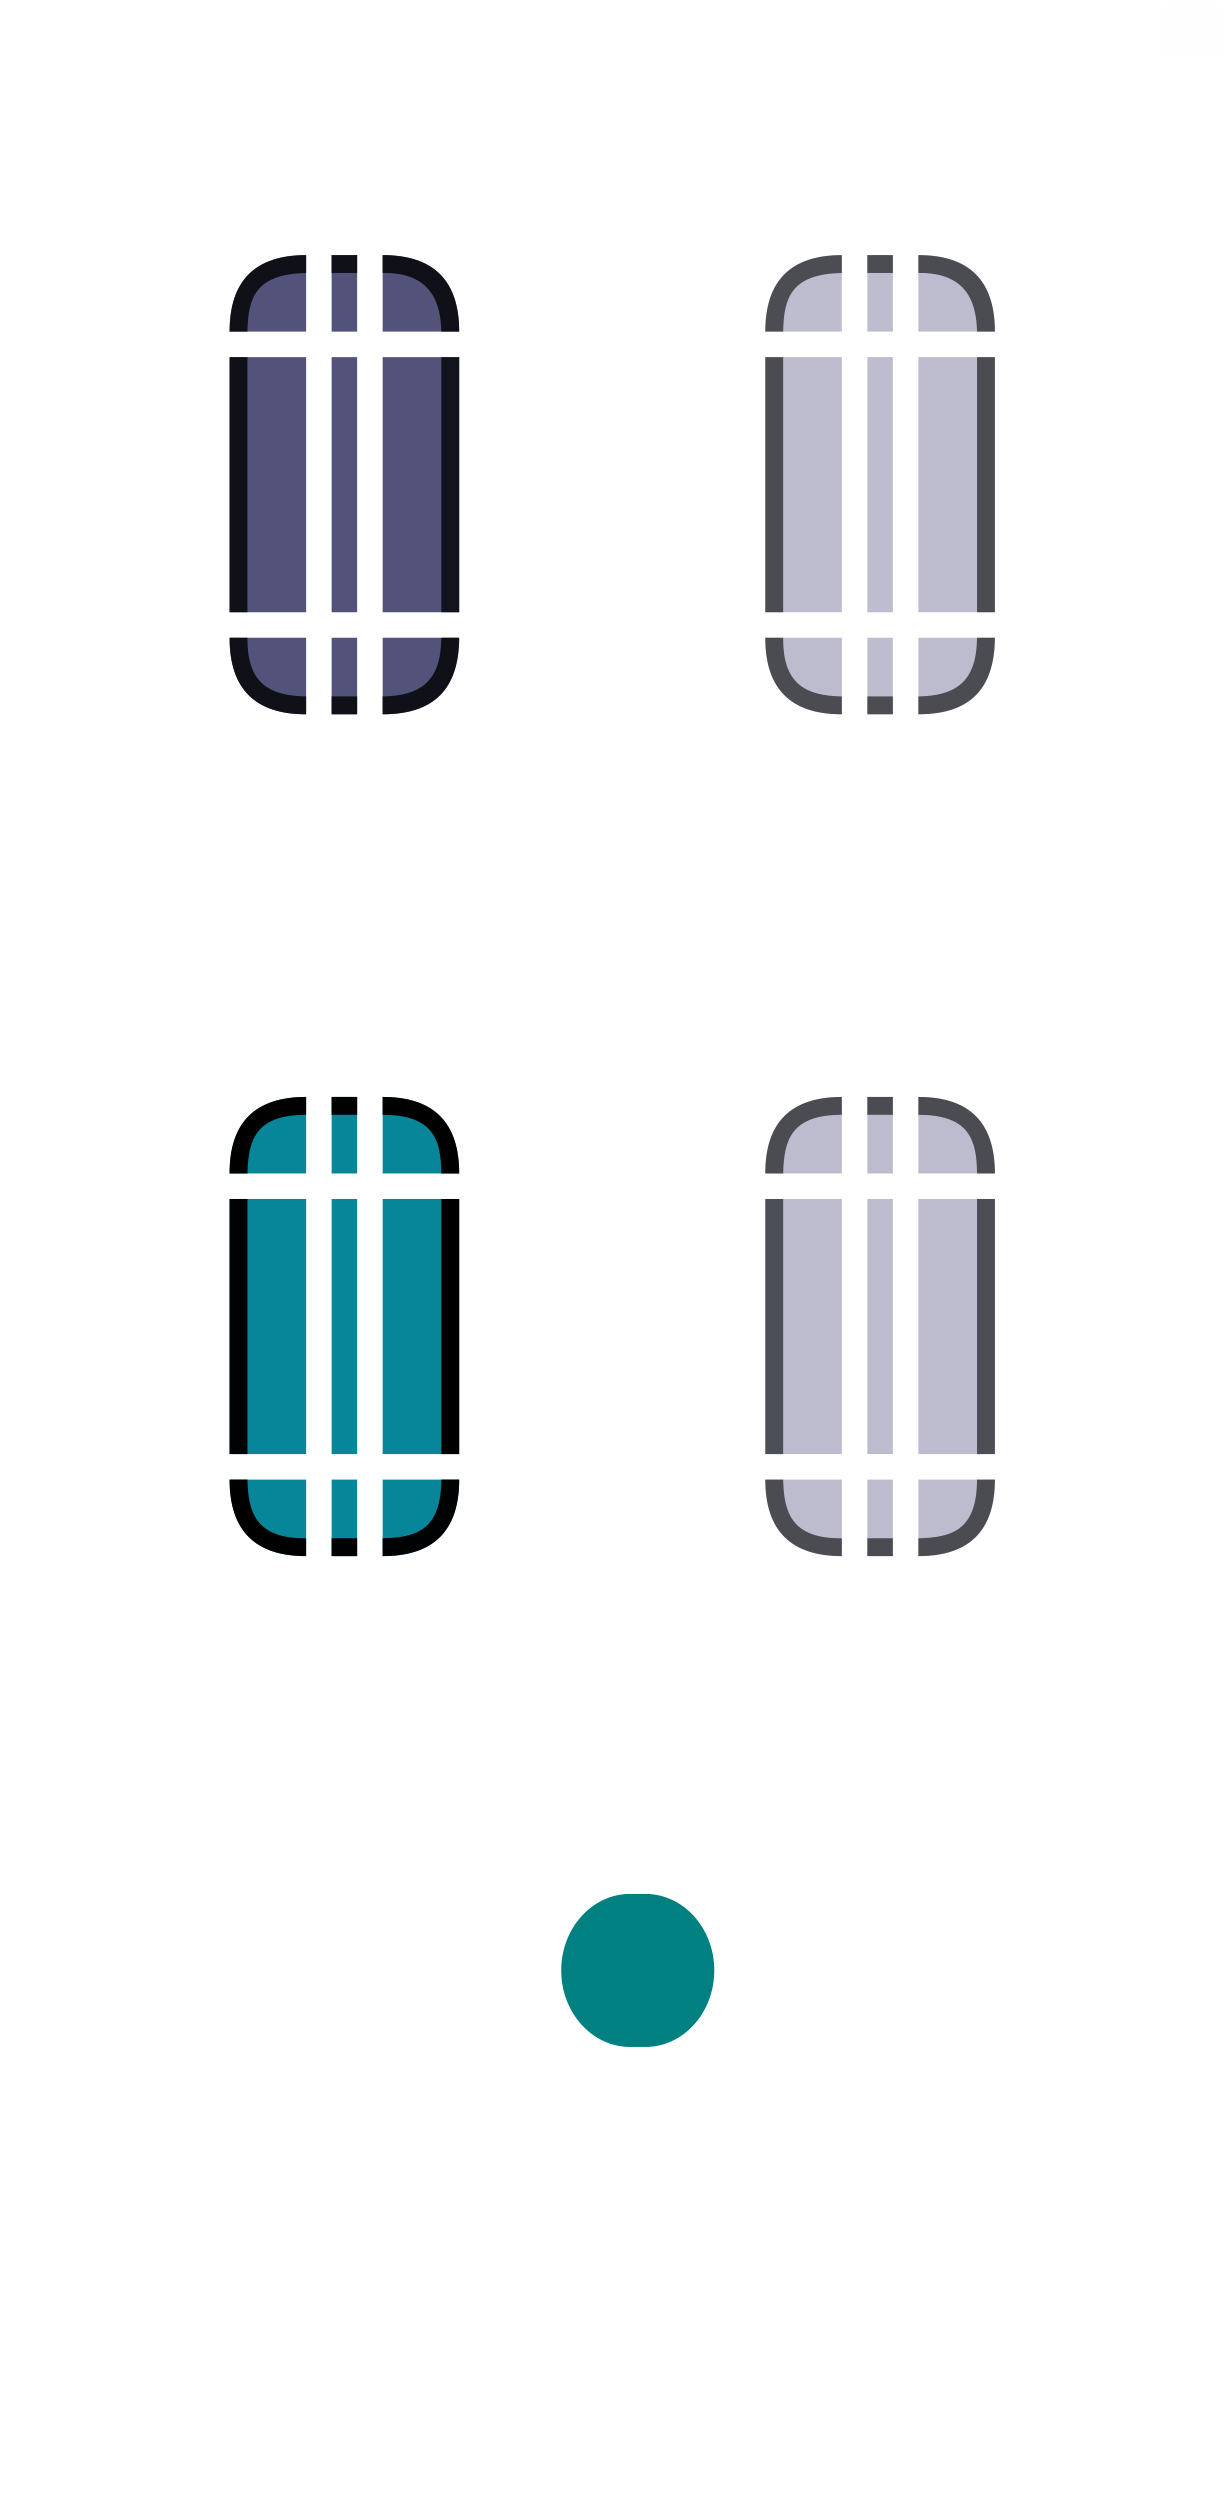
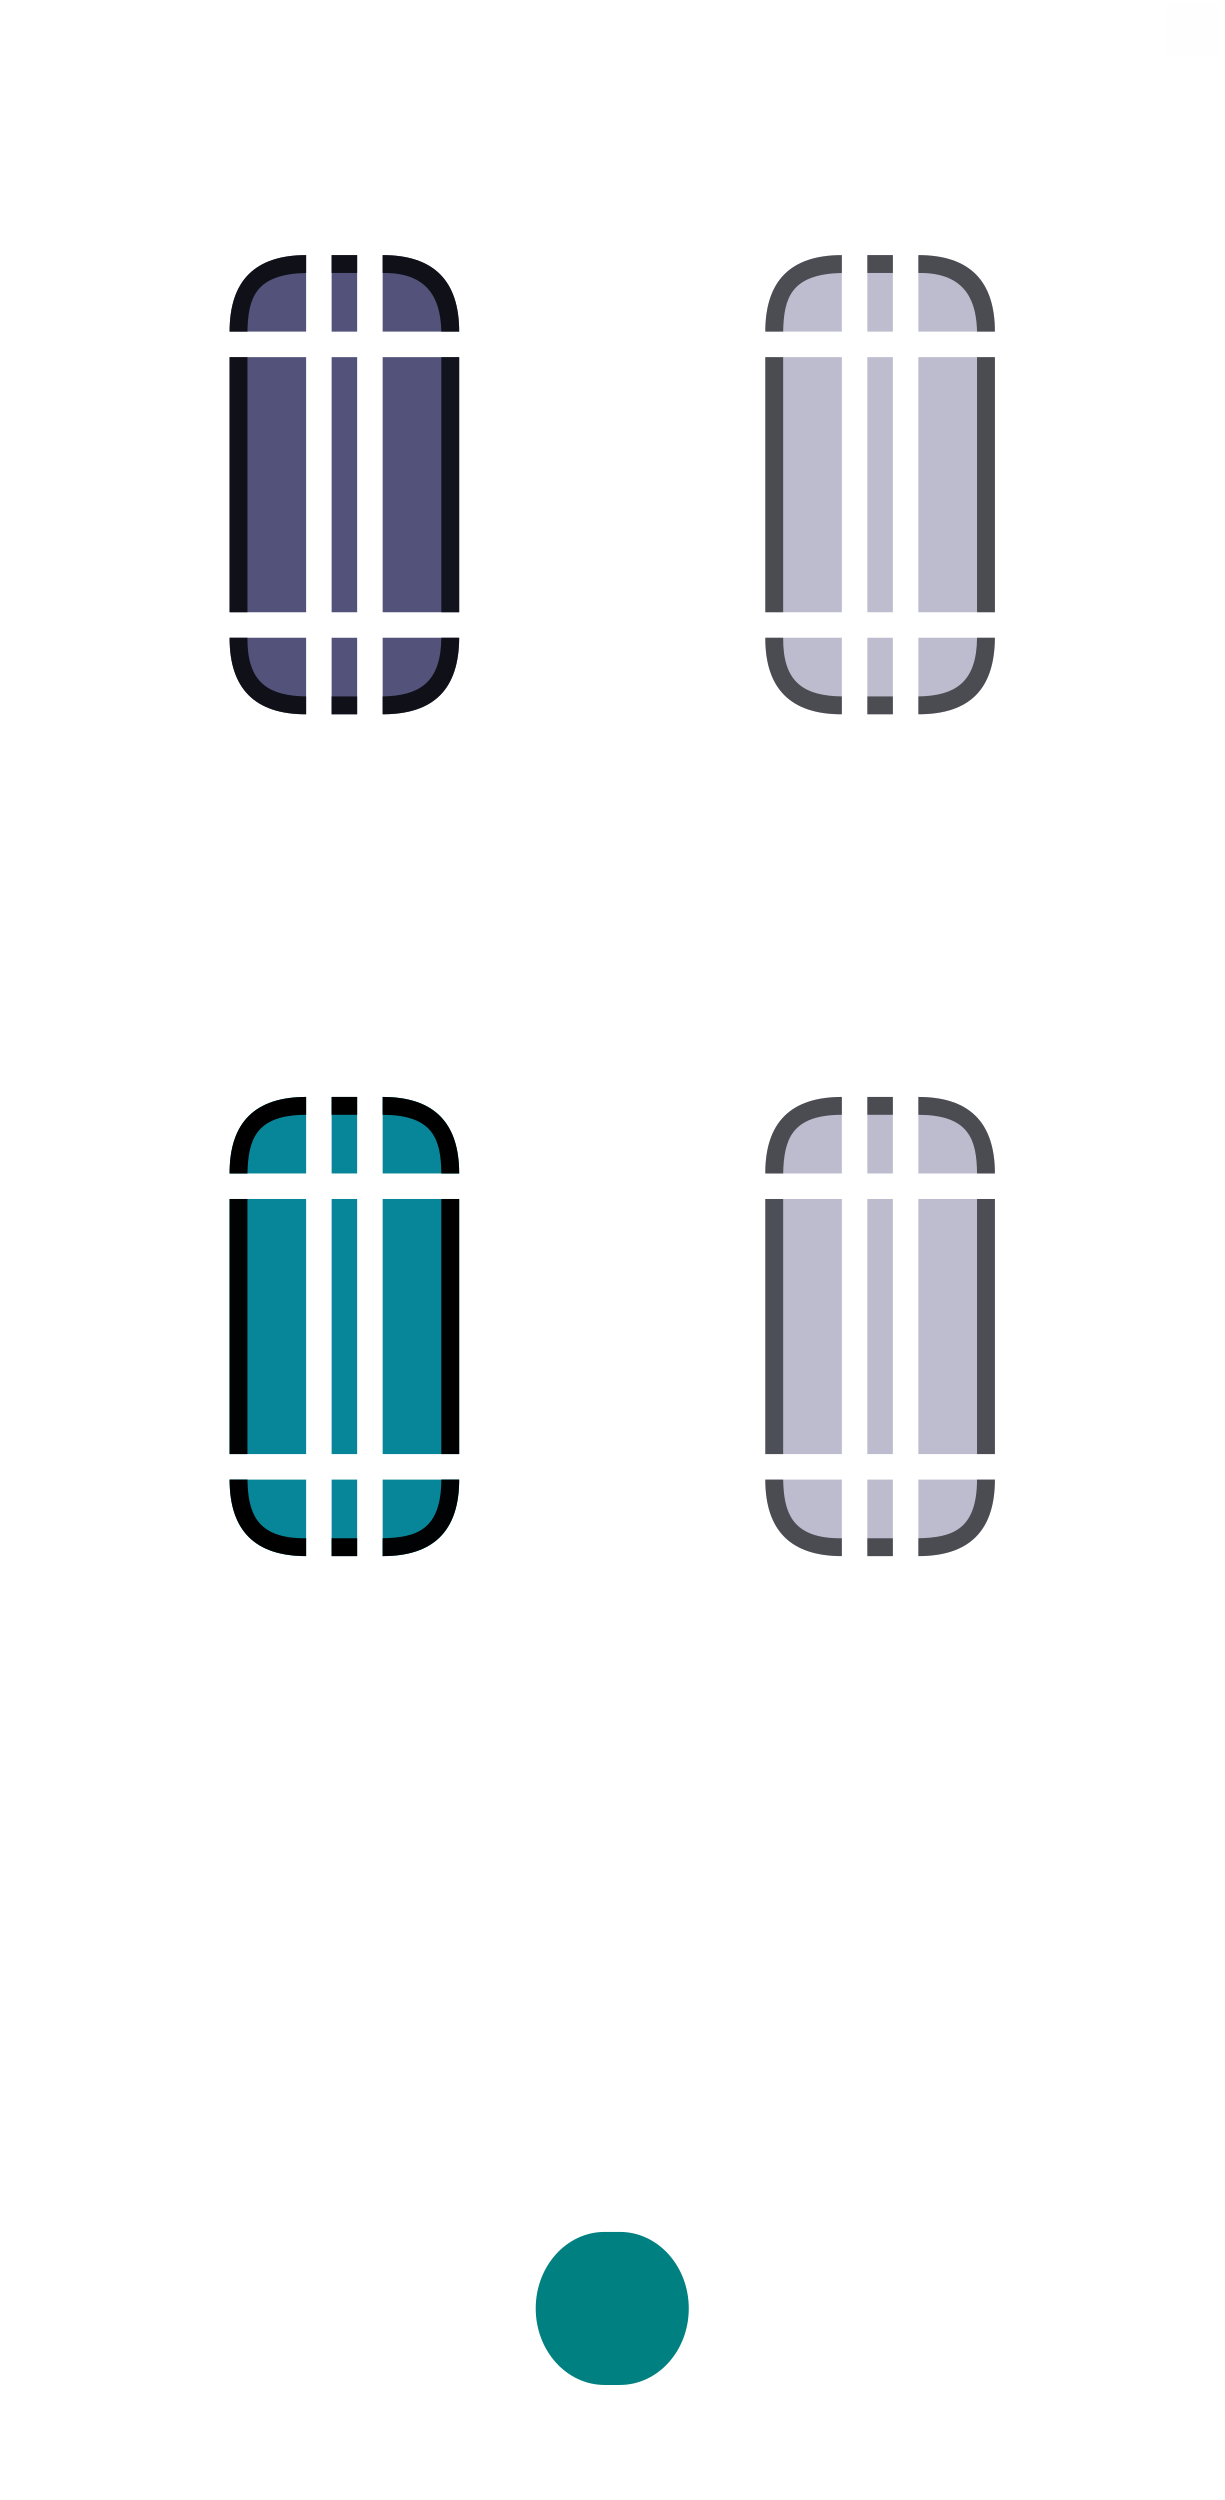
<svg xmlns="http://www.w3.org/2000/svg" width="48" height="98" id="svg3642" version="1.0">
  <style id="current-color-scheme" type="text/css">.ColorScheme-Highlight { stop-colr:#5988cc;    color:#5988cc; }
</style>
  <defs id="defs3644">
    <style type="text/css" id="style4" />
  </defs>
  <g id="layer1">
    <rect style="stroke:none;fill-rule:evenodd;fill-opacity:1;fill:#52527a;opacity:1" id="slider-center" width="1" height="10" x="13" y="14" class="ColorScheme-Text  ColorScheme-Highlight" />
-     <rect ry="3" rx="2.701" y="74.241" x="22" height="6" width="6" id="hint-scrollbar-size" style="opacity:1;fill:#008080;fill-opacity:1;fill-rule:nonzero;stroke:none;stroke-width:0.429" />
+     <rect ry="3" rx="2.701" y="87.491" x="21" height="6" width="6" id="hint-scrollbar-size" style="opacity:1;fill:#008080;fill-opacity:1;fill-rule:nonzero;stroke:none;stroke-width:0.429" />
    <rect style="opacity:0.01;fill:#476c85;fill-opacity:1;fill-rule:nonzero;stroke:none" id="hint-tile-center" width="2.033" height="2.077" x="45.71" y="0.166" rx="0" ry="2.077" />
    <rect class="ColorScheme-ButtonHover  ColorScheme-Highlight" y="47" x="13" height="10" width="1" id="mouseover-slider-center" style="stroke:none;fill-rule:evenodd;fill-opacity:1;fill:#088699;opacity:1" />
    <g id="g1946" transform="translate(-7.000007,-5.999998)">
      <g id="g1695">
        <g id="g3185" />
      </g>
      <g id="g4008">
        <g id="g3180" />
      </g>
      <g id="g1698">
        <rect style="opacity:1;fill:#192432;fill-opacity:0.01;fill-rule:evenodd;stroke:none" id="rect4352" width="1" height="10" x="41" y="53" class="ColorScheme-Text" />
        <g id="background-horizontal-center">
          <rect class="ColorScheme-ViewBackground" y="53" x="41" height="10" width="1" id="rect4354" style="opacity:1;fill:#5c5c88;fill-opacity:0.4;fill-rule:evenodd;stroke:none" />
        </g>
      </g>
    </g>
    <g id="background-horizontal-topleft" transform="translate(-7.000007,-5.999998)">
      <path class="ColorScheme-Text" id="path4322" d="m 40,49 v 3 h -3 c 6e-6,-2 1,-3 3,-3 z" style="opacity:1;fill:#192432;fill-opacity:0.01;fill-rule:evenodd;stroke:none;stroke-width:0.75" />
      <path style="fill:#5c5c88;fill-opacity:0.4;fill-rule:evenodd;stroke:none;stroke-width:0.75" d="m 40,49 v 3 h -3 c -10e-7,-2 1,-3 3,-3 z" id="path4324" class="ColorScheme-ViewBackground" />
      <path class="ColorScheme-Background  ColorScheme-Highlight" style="stroke-width:0.429;fill-opacity:0.6;fill:#000000;opacity:1" d="m 37,52 h 0.7 v 0 C 37.733,50.699 38,49.702 40,49.7 v 0 -0.7 0 c -2,-2e-6 -3.008,1 -3,3 z" id="path999-2" />
    </g>
    <g id="g1639" transform="translate(-7.000007,-5.999998)">
      <g id="g2984">
        <g id="g3676">
          <g id="g2587">
            <g id="g2583" />
          </g>
        </g>
        <g id="g3270">
          <g id="g1645">
            <g id="g2418" />
          </g>
        </g>
        <g id="g1654">
          <g id="g3019">
            <g id="background-vertical-bottom">
              <path style="fill:#5c5c88;fill-opacity:0.4;fill-rule:evenodd;stroke:none;stroke-width:0.274" d="m 42,31 h -1 v 3 h 1 z" id="path3915-5" class="ColorScheme-Text" />
            </g>
            <path class="ColorScheme-ViewBackground" id="path4282" d="m 42,31 h -1 v 3 h 1 z" style="opacity:0;fill:#13446c;fill-opacity:1;fill-rule:evenodd;stroke:none;stroke-width:0.274" />
          </g>
        </g>
        <g id="g3472">
          <g id="g1648">
            <g id="background-vertical-center">
              <rect class="ColorScheme-Text" y="20" x="41" height="10" width="1" id="rect4272" style="opacity:1;fill:#5c5c88;fill-opacity:0.4;fill-rule:evenodd;stroke:none" />
            </g>
          </g>
          <rect style="opacity:0;fill:#13446c;fill-opacity:1;fill-rule:evenodd;stroke:none" id="rect4266" width="1" height="10" x="41" y="20" class="ColorScheme-ViewBackground" />
        </g>
      </g>
    </g>
    <g id="background-vertical-topleft" transform="translate(-7.000007,-5.999998)">
      <path style="opacity:1;fill:#5c5c88;fill-opacity:0.4;fill-rule:evenodd;stroke:none;stroke-width:0.75" d="m 40,16 v 3 h -3 c 0,-2 1,-3 3,-3 z" id="path3895-9" class="ColorScheme-Text" />
      <path class="ColorScheme-ViewBackground" id="path4274" d="M 40,16 V 16.948 19 h -3 c 0,-1.662 1.338,-3 3,-3 z" style="opacity:0;fill:#13436c;fill-opacity:1;fill-rule:evenodd;stroke:none;stroke-width:0.75" />
      <path class="ColorScheme-Background  ColorScheme-Highlight" style="stroke-width:0.429;fill-opacity:0.6;fill:#000000" d="M 37,19 H 37.7 v 0 c 0.026,-1.317 0.3,-2.255 2.3,-2.3 v 0 V 16 L 40,16 C 38,16 37,17 37,19 Z" id="path999-2-5" />
    </g>
    <g id="background-vertical-topright" transform="translate(-7.000007,-5.999998)">
      <path id="rect3840-1" d="m 43,16 v 3 h 3 c 7e-6,-2 -1,-3 -3,-3 z" style="opacity:0.01;fill:#192432;fill-opacity:1;fill-rule:evenodd;stroke:none;stroke-width:0.75" class="ColorScheme-Text" />
      <path class="ColorScheme-ViewBackground" style="opacity:1;fill:#5c5c88;fill-opacity:0.4;fill-rule:evenodd;stroke:none;stroke-width:0.75" d="m 43,16 v 3 h 3 c 0,-2 -1,-3 -3,-3 z" id="path4278" />
      <path class="ColorScheme-Background  ColorScheme-Highlight" style="stroke-width:0.429;fill-opacity:0.6;fill:#000000" d="m 43,16 v 0.7 0 c 2,-0.028 2.274,1.3 2.3,2.3 v 0 H 46 v 0 c 0,-2 -1,-3 -3,-3 z" id="path999-2-5-7" />
    </g>
    <g id="background-vertical-bottomleft" transform="translate(-7.000007,-5.999998)">
      <path id="path3901-7" d="m 40,34 v -3 h -3 c 7e-6,2 1,3 3,3 z" style="opacity:1;fill:#192432;fill-opacity:0.01;fill-rule:evenodd;stroke:none;stroke-width:0.75" class="ColorScheme-Text" />
      <path class="ColorScheme-ViewBackground" style="fill:#5c5c88;fill-opacity:0.4;fill-rule:evenodd;stroke:none;stroke-width:0.75" d="m 40,34 v -3 h -3 c 0,2 1,3 3,3 z" id="path4280" />
      <path class="ColorScheme-Background  ColorScheme-Highlight" style="stroke-width:0.429;fill-opacity:0.6;fill:#000000" d="m 40,34 v -0.7 0 C 38.568,33.276 37.681,32.801 37.7,31 v 0 H 37 v 0.008 C 36.993,33 38,34.007 39.998,34 Z" id="path999-2-5-7-0" />
    </g>
    <g id="background-vertical-bottomright" transform="translate(-7.000007,-5.999998)">
      <path style="opacity:0.01;fill:#192432;fill-opacity:1;fill-rule:evenodd;stroke:none;stroke-width:0.75" d="m 43,34 v -3 h 3 c 7e-6,2 -1,3 -3,3 z" id="path3871-2" class="ColorScheme-Text" />
      <path class="ColorScheme-ViewBackground" id="path4284" d="m 43,34 v -3 h 3 c 0,2 -1,3 -3,3 z" style="fill:#5c5c88;fill-opacity:0.4;fill-rule:evenodd;stroke:none;stroke-width:0.75" />
      <path class="ColorScheme-Background  ColorScheme-Highlight" style="stroke-width:0.429;fill-opacity:0.6;fill:#000000" d="m 46,31 h -0.7 v 0 c -0.013,1.767 -0.875,2.275 -2.3,2.3 v 0 0.7 0 c 2.022,0 2.983,-0.983 3,-3 z" id="path999-2-5-7-0-9" />
    </g>
    <g id="background-horizontal-topright" transform="translate(-7.000007,-5.999998)">
      <path class="ColorScheme-Text" style="opacity:1;fill:#192432;fill-opacity:0.01;fill-rule:evenodd;stroke:none;stroke-width:0.75" d="m 43,49 v 3 h 3 c 6e-6,-2 -1,-3 -3,-3 z" id="path4298" />
      <path id="path4300" d="m 43,49 v 3 h 3 c -10e-7,-2 -1,-3 -3,-3 z" style="fill:#5c5c88;fill-opacity:0.4;fill-rule:evenodd;stroke:none;stroke-width:0.75" class="ColorScheme-ViewBackground" />
      <path class="ColorScheme-Background  ColorScheme-Highlight" style="stroke-width:0.429;fill-opacity:0.6;fill:#000000" d="M 43,49 V 49.7 v 0 c 2,0.005 2.286,0.981 2.3,2.3 v 0 H 46 V 52 c 0,-2 -1,-3 -3,-3 z" id="path999-2-5-7-3" />
    </g>
    <g id="background-horizontal-bottomright" transform="translate(-7.000007,-5.999998)">
      <path class="ColorScheme-Text" id="path4306" d="m 43,67 v -3 h 3 c 6e-6,2 -1,3 -3,3 z" style="opacity:1;fill:#192432;fill-opacity:0.01;fill-rule:evenodd;stroke:none;stroke-width:0.75" />
      <path style="fill:#5c5c88;fill-opacity:0.4;fill-rule:evenodd;stroke:none;stroke-width:0.75" d="m 43,67 v -3 h 3 C 46,66 45,67 43,67 Z" id="path4308" class="ColorScheme-ViewBackground" />
      <path class="ColorScheme-Background  ColorScheme-Highlight" style="stroke-width:0.429;fill-opacity:0.6;fill:#000000" d="m 46,64 h -0.7 v 0 c -0.007,2 -1.002,2.271 -2.3,2.3 v 0 0.7 h 0.006 C 45,67 46,66 46,64 Z" id="path999-2-5-7-6" />
    </g>
    <g id="background-horizontal-bottomleft" transform="translate(-7.000007,-5.999998)">
      <path class="ColorScheme-Text" style="opacity:1;fill:#192432;fill-opacity:0.01;fill-rule:evenodd;stroke:none;stroke-width:0.75" d="m 40,67 v -3 L 37,64 c -10e-7,2 1,3 3,3 z" id="path4330" />
      <path id="path4332" d="M 40,67 40,64 l -3,10e-7 C 37,66 38,67 40,67 Z" style="fill:#5c5c88;fill-opacity:0.4;fill-rule:evenodd;stroke:none;stroke-width:0.75" class="ColorScheme-ViewBackground" />
      <path class="ColorScheme-Background  ColorScheme-Highlight" style="stroke-width:0.429;fill-opacity:0.6;fill:#000000" d="m 40,67 v -0.7 0 C 38,66.324 37.727,65.247 37.7,64 H 37 v 0 0 c 0,2 1,3 3,3 z" id="path999-2-5-7-6-7" />
    </g>
    <g id="background-vertical-left">
      <path style="opacity:0.01;fill:#192432;fill-opacity:1;fill-rule:evenodd;stroke:none;stroke-width:0.866" d="m 33,14 v 10 h -3 v -10 z" id="path3891-2" class="ColorScheme-Text" />
      <path class="ColorScheme-ViewBackground" id="path4262" d="m 33,14 v 10 h -3 v -10 z" style="opacity:1;fill:#5c5c88;fill-opacity:0.4;fill-rule:evenodd;stroke:none;stroke-width:0.866" />
      <rect class="ColorScheme-Text  ColorScheme-Highlight" y="14" x="30" height="10" width="0.7" id="rect4272-3" style="stroke-width:0.837;stroke:none;fill-rule:evenodd;fill-opacity:0.6;fill:#000000;opacity:1" />
    </g>
    <g id="background-vertical-right">
      <path id="rect3838-1" d="m 36,14 v 10 h 3 v -10 z" style="opacity:0.01;fill:#192432;fill-opacity:1;fill-rule:evenodd;stroke:none;stroke-width:0.866" class="ColorScheme-Text" />
      <path class="ColorScheme-ViewBackground" style="opacity:1;fill:#5c5c88;fill-opacity:0.4;fill-rule:evenodd;stroke:none;stroke-width:0.866" d="m 36,14 v 10 h 3 v -10 z" id="path4264" />
      <rect class="ColorScheme-Text  ColorScheme-Highlight" y="14" x="38.3" height="10" width="0.7" id="rect4272-3-6" style="stroke-width:0.837;stroke:none;fill-rule:evenodd;fill-opacity:0.6;fill:#000000" />
    </g>
    <g id="background-horizontal-left">
      <path class="ColorScheme-Text" id="path4312" d="m 33,47 v 10 h -3 V 47 Z" style="opacity:1;fill:#192432;fill-opacity:0.01;fill-rule:evenodd;stroke:none;stroke-width:0.866" />
      <path style="fill:#5c5c88;fill-opacity:0.4;fill-rule:evenodd;stroke:none;stroke-width:0.866" d="m 33,47 v 10 h -3 V 47 Z" id="path4316" class="ColorScheme-ViewBackground" />
      <rect class="ColorScheme-Text  ColorScheme-Highlight" y="47" x="30" height="10" width="0.7" id="rect4272-3-6-3" style="fill:#03060b;fill-opacity:0.6;fill-rule:evenodd;stroke:none;stroke-width:0.837" />
    </g>
    <g id="background-horizontal-right">
      <path class="ColorScheme-Text" style="opacity:1;fill:#5c5c88;fill-opacity:0.4;fill-rule:evenodd;stroke:none;stroke-width:0.866" d="m 36,47 v 10 h 3 V 47 Z" id="path4288" />
      <rect class="ColorScheme-Text  ColorScheme-Highlight" y="47" x="38.3" height="10" width="0.7" id="rect4272-3-6-6" style="fill:#010304;fill-opacity:0.6;fill-rule:evenodd;stroke:none;stroke-width:0.837" />
    </g>
    <g id="mouseover-slider-topleft">
      <path class="ColorScheme-ButtonHover  ColorScheme-Highlight" id="path3989" d="m 12,43 v 3 h -3 C 9,44 10,43 12,43 Z" style="stroke-width:0.75;stroke:none;fill-rule:evenodd;fill-opacity:1;fill:#088699;opacity:1" />
      <path class="ColorScheme-Background  ColorScheme-Highlight" style="stroke-width:0.429;fill-opacity:1;fill:#000000" d="m 9,46 h 0.7 v 0 c 0.033,-1.301 0.3,-2.298 2.3,-2.3 v 0 -0.7 0 c -2,-2e-6 -3.008,1 -3,3 z" id="path999-2-3" />
    </g>
    <g id="mouseover-slider-topright">
      <path class="ColorScheme-ButtonHover  ColorScheme-Highlight" style="stroke-width:0.75;stroke:none;fill-rule:evenodd;fill-opacity:1;fill:#088699;opacity:1" d="m 15,43 v 3 h 3 C 18,44 17,43 15,43 Z" id="path3971" />
      <path class="ColorScheme-Background  ColorScheme-Highlight" style="stroke-width:0.429;fill-opacity:1;fill:#000000" d="M 15,43 V 43.7 v 0 c 2,0.005 2.286,0.981 2.3,2.3 v 0 h 0.7 V 46 c 0,-2 -1,-3 -3,-3 z" id="path999-2-5-7-3-6" />
    </g>
    <g id="mouseover-slider-left">
      <path class="ColorScheme-ButtonHover  ColorScheme-Highlight" id="path3981" d="m 12,47 v 10 h -3 V 47 Z" style="stroke-width:0.866;stroke:none;fill-rule:evenodd;fill-opacity:1;fill:#088699;opacity:1" />
      <rect class="ColorScheme-Text  ColorScheme-Highlight" y="47" x="9" height="10" width="0.7" id="rect4272-3-6-3-7" style="stroke-width:0.837;stroke:none;fill-rule:evenodd;fill-opacity:1;fill:#010203" />
    </g>
    <g id="mouseover-slider-right">
      <path class="ColorScheme-ButtonHover  ColorScheme-Highlight" style="stroke-width:0.866;stroke:none;fill-rule:evenodd;fill-opacity:1;fill:#088699;opacity:1" d="m 15,47 v 10 h 3 V 47 Z" id="path3963" />
      <rect class="ColorScheme-Text  ColorScheme-Highlight" y="47" x="17.3" height="10" width="0.7" id="rect4272-3-6-6-5" style="stroke-width:0.837;stroke:none;fill-rule:evenodd;fill-opacity:1;fill:#000000" />
    </g>
    <g id="mouseover-slider-bottomleft">
      <path class="ColorScheme-ButtonHover  ColorScheme-Highlight" style="stroke-width:0.75;stroke:none;fill-rule:evenodd;fill-opacity:1;fill:#088699;opacity:1" d="m 12,61 v -3 h -3 c -2e-6,2 1,3 3,3 z" id="path3995" />
      <path class="ColorScheme-Background  ColorScheme-Highlight" style="stroke-width:0.429;fill-opacity:1;fill:#000000" d="m 12,61 v -0.7 0 c -2,0.024 -2.273,-1.053 -2.3,-2.3 h -0.7 v 0 0 c 0,2 1,3 3,3 z" id="path999-2-5-7-6-7-3" />
    </g>
    <g id="mouseover-slider-bottomright">
      <path class="ColorScheme-ButtonHover  ColorScheme-Highlight" id="path3977" d="m 15,61 v -3 h 3 c 6e-6,2 -1,3 -3,3 z" style="stroke-width:0.75;stroke:none;fill-rule:evenodd;fill-opacity:1;fill:#088699;opacity:1" />
      <path class="ColorScheme-Background  ColorScheme-Highlight" style="stroke-width:0.429;fill-opacity:1;fill:#010203" d="m 18,58 h -0.7 v 0 c -0.007,2 -1.002,2.271 -2.3,2.3 v 0 0.7 h 0.006 c 1.994,0 2.994,-1 2.994,-3 z" id="path999-2-5-7-6-5" />
    </g>
    <g id="slider-topleft">
      <path style="stroke-width:0.75;stroke:none;fill-rule:evenodd;fill-opacity:1;fill:#52527a;opacity:1" d="m 12,10 v 3 h -3 C 9,11 10,10 12,10 Z" id="path3895" class="ColorScheme-Text  ColorScheme-Highlight" />
      <path class="ColorScheme-Background  ColorScheme-Highlight" style="stroke-width:0.429;fill-opacity:0.8;fill:#000001" d="m 9,13 h 0.7 v 0 c 0.026,-1.317 0.3,-2.255 2.3,-2.3 v 0 -0.7 l -1.5e-5,3.04e-4 c -2,-3.04e-4 -3,1 -3,2.999 z" id="path999-2-5-6" />
    </g>
    <g id="slider-topright">
      <path id="rect3840" d="m 15,10 v 3 h 3 C 18,11 17,10 15,10 Z" style="stroke-width:0.75;stroke:none;fill-rule:evenodd;fill-opacity:1;fill:#52527a;opacity:1" class="ColorScheme-Text  ColorScheme-Highlight" />
      <path class="ColorScheme-Background  ColorScheme-Highlight" style="stroke-width:0.429;fill-opacity:0.8;fill:#000000" d="m 15,10 v 0.7 0 c 2,-0.028 2.274,1.3 2.3,2.3 v 0 h 0.7 v 0 c 0,-2 -1,-3 -3,-3 z" id="path999-2-5-7-2" />
    </g>
    <g id="slider-left">
      <path style="stroke-width:0.866;stroke:none;fill-rule:evenodd;fill-opacity:1;fill:#52527a;opacity:1" d="m 12,14 v 10 h -3 v -10 z" id="path3891" class="ColorScheme-Text  ColorScheme-Highlight" />
      <rect class="ColorScheme-Text  ColorScheme-Highlight" y="14" x="9" height="10" width="0.7" id="rect4272-3-9" style="stroke-width:0.837;stroke:none;fill-rule:evenodd;fill-opacity:0.8;fill:#000000" />
    </g>
    <g id="slider-right">
      <path id="rect3838" d="m 15,14 v 10 h 3 v -10 z" style="stroke-width:0.866;stroke:none;fill-rule:evenodd;fill-opacity:1;fill:#52527a;opacity:1" class="ColorScheme-Text  ColorScheme-Highlight" />
      <rect class="ColorScheme-Text  ColorScheme-Highlight" y="14" x="17.3" height="10" width="0.7" id="rect4272-3-6-1" style="stroke-width:0.837;stroke:none;fill-rule:evenodd;fill-opacity:0.8;fill:#020407" />
    </g>
    <g id="slider-bottomleft">
      <path id="path3901" d="m 12,28 v -3 h -3 c -10e-7,2 1,3 3,3 z" style="stroke-width:0.75;stroke:none;fill-rule:evenodd;fill-opacity:1;fill:#52527a;opacity:1" class="ColorScheme-Text  ColorScheme-Highlight" />
      <path class="ColorScheme-Background  ColorScheme-Highlight" style="stroke-width:0.429;fill-opacity:0.8;fill:#000000" d="m 12,28 v -0.7 0 c -1.432,-0.024 -2.319,-0.499 -2.3,-2.3 v 0 h -0.7 v 0.008 c -0.007,1.992 1,3 2.998,2.992 z" id="path999-2-5-7-0-2" />
    </g>
    <g id="slider-bottomright">
      <path style="stroke-width:0.75;stroke:none;fill-rule:evenodd;fill-opacity:1;fill:#52527a;opacity:1" d="m 15,28 v -3 h 3 c 7e-6,2 -1,3 -3,3 z" id="path3871" class="ColorScheme-Text  ColorScheme-Highlight" />
      <path class="ColorScheme-Background  ColorScheme-Highlight" style="stroke-width:0.429;fill-opacity:0.8;fill:#000000" d="m 18,25 h -0.7 v 0 c -0.013,1.767 -0.875,2.275 -2.3,2.3 v 0 0.7 0 c 2.022,0 2.983,-0.983 3,-3 z" id="path999-2-5-7-0-9-7" />
    </g>
    <rect id="private-hint-show-separator" height="2" rx="2" style="opacity:0.1;fill:#565d8a;fill-opacity:1;fill-rule:nonzero" width="2" x="45.492" y="-6.48" ry="2" />
    <rect id="background-horizontal-hint-right-inset" height="1" style="opacity:1;fill:#565d8a;fill-opacity:1;fill-rule:evenodd;stroke-width:0.577" width="6" x="-28.649" y="53" />
    <rect id="background-horizontal-hint-top-inset" height="6" style="opacity:1;fill:#565d8a;fill-opacity:1;fill-rule:evenodd;stroke-width:0.577" width="1" x="-36" y="41.298" />
    <rect id="background-horizontal-hint-left-inset" height="1" style="opacity:1;fill:#565d8a;fill-opacity:1;fill-rule:evenodd;stroke-width:0.577" width="6" x="-45.649" y="51" />
    <rect id="background-horizontal-hint-bottom-inset" height="6" style="opacity:1;fill:#565d8a;fill-opacity:1;fill-rule:evenodd;stroke-width:0.577" width="1" x="-33" y="58.298" />
    <rect id="background-vertical-hint-right-inset" height="1" style="opacity:1;fill:#565d8a;fill-opacity:1;fill-rule:evenodd;stroke-width:0.577" width="6" x="-28.649" y="18" />
    <rect id="background-vertical-hint-top-inset" height="6" style="opacity:1;fill:#565d8a;fill-opacity:1;fill-rule:evenodd;stroke-width:0.577" width="1" x="-36" y="6" />
    <rect id="background-vertical-hint-left-inset" height="1" style="opacity:1;fill:#565d8a;fill-opacity:1;fill-rule:evenodd;stroke-width:0.577" width="6" x="-45.649" y="16" />
    <rect id="background-vertical-hint-bottom-inset" height="6" style="opacity:1;fill:#565d8a;fill-opacity:1;fill-rule:evenodd;stroke-width:0.577" width="1" x="-33" y="23" />
    <rect id="slider-hint-right-inset" height="1" style="opacity:1;fill:#008080;fill-opacity:1;fill-rule:evenodd;stroke-width:0.577" width="6" x="-53.649" y="18" />
    <rect id="slider-hint-top-inset" height="6" style="opacity:1;fill:#008080;fill-opacity:1;fill-rule:evenodd;stroke-width:0.577" width="1" x="-61" y="6" />
    <rect id="slider-hint-left-inset" height="1" style="opacity:1;fill:#008080;fill-opacity:1;fill-rule:evenodd;stroke-width:0.577" width="6" x="-70.649" y="16" />
    <rect id="slider-hint-bottom-inset" height="6" style="opacity:1;fill:#008080;fill-opacity:1;fill-rule:evenodd;stroke-width:0.577" width="1" x="-58" y="23" />
    <rect id="mouseover-slider-hint-right-inset" height="1" style="opacity:1;fill:#008080;fill-opacity:1;fill-rule:evenodd;stroke-width:0.577" width="6" x="-53.649" y="53" />
    <rect id="mouseover-slider-hint-top-inset" height="6" style="opacity:1;fill:#008080;fill-opacity:1;fill-rule:evenodd;stroke-width:0.577" width="1" x="-61" y="41.298" />
    <rect id="mouseover-slider-hint-left-inset" height="1" style="opacity:1;fill:#008080;fill-opacity:1;fill-rule:evenodd;stroke-width:0.577" width="6" x="-70.649" y="51" />
    <rect id="mouseover-slider-hint-bottom-inset" height="6" style="opacity:1;fill:#008080;fill-opacity:1;fill-rule:evenodd;stroke-width:0.577" width="1" x="-58" y="58.298" />
    <g id="background-vertical-top">
      <path id="path3909-8" d="m 42,19 h -1 v -3 h 1 z" style="fill:#5c5c88;fill-opacity:0.4;fill-rule:evenodd;stroke:none;stroke-width:0.274" class="ColorScheme-Text" transform="translate(-7.000007,-5.999998)" />
      <path class="ColorScheme-ButtonFocus" id="path3131-8-3-3-7" d="M 35,10.7 V 10 h -1 v 0.7 z" style="color:#1e92ff;fill:#000000;fill-opacity:0.6;fill-rule:nonzero;stroke:none;stroke-width:0.073" />
    </g>
    <path class="ColorScheme-ButtonFocus" id="path3131-8-3-3-7-3" d="M 35,28 V 27.3 H 34 V 28 Z" style="color:#1e92ff;fill:#000000;fill-opacity:0.6;fill-rule:nonzero;stroke:none;stroke-width:0.073" />
    <g id="background-horizontal-top">
      <path class="ColorScheme-Text" style="opacity:1;fill:#192432;fill-opacity:0.01;fill-rule:evenodd;stroke:none;stroke-width:0.274" d="m 42,52 h -1 v -3 h 1 z" id="path4338" transform="translate(-7.000007,-5.999998)" />
      <path id="path4340" d="m 42,52 h -1 v -3 h 1 z" style="fill:#5c5c88;fill-opacity:0.4;fill-rule:evenodd;stroke:none;stroke-width:0.274" class="ColorScheme-ViewBackground" transform="translate(-7.000007,-5.999998)" />
      <path class="ColorScheme-ButtonFocus" id="path3131-8-3-3-7-6" d="M 35,43.7 V 43 h -1 v 0.7 z" style="color:#1e92ff;fill:#000000;fill-opacity:0.6;fill-rule:nonzero;stroke:none;stroke-width:0.073" />
    </g>
    <g id="background-horizontal-bottom">
      <path class="ColorScheme-Text" id="path4346" d="m 42,64 h -1 v 3 h 1 z" style="opacity:1;fill:#192432;fill-opacity:0.01;fill-rule:evenodd;stroke:none;stroke-width:0.274" transform="translate(-7.000007,-5.999998)" />
      <path style="opacity:1;fill:#5c5c88;fill-opacity:0.4;fill-rule:evenodd;stroke:none;stroke-width:0.274" d="m 42,64 h -1 v 3 h 1 z" id="path4348" class="ColorScheme-ViewBackground" transform="translate(-7.000007,-5.999998)" />
      <path class="ColorScheme-ButtonFocus" id="path3131-8-3-3-7-7" d="M 35,61 V 60.3 H 34 V 61 Z" style="color:#1e92ff;fill:#000000;fill-opacity:0.6;fill-rule:nonzero;stroke:none;stroke-width:0.073" />
    </g>
    <g id="mouseover-slider-top">
      <path class="ColorScheme-ButtonHover  ColorScheme-Highlight" style="fill:#088699;fill-opacity:1;fill-rule:evenodd;stroke:none;stroke-width:0.274" d="m 14,46 h -1 v -3 h 1 z" id="path4001" />
      <path class="ColorScheme-ButtonFocus" id="path3131-8-3-3-7-7-5" d="M 14,43.7 V 43 h -1 v 0.7 z" style="color:#1e92ff;fill:#000000;fill-opacity:1;fill-rule:nonzero;stroke:none;stroke-width:0.073" />
    </g>
    <g id="mouseover-slider-bottom">
      <path class="ColorScheme-ButtonHover  ColorScheme-Highlight" id="path4007" d="m 14,58 h -1 v 3 h 1 z" style="fill:#088699;fill-opacity:1;fill-rule:evenodd;stroke:none;stroke-width:0.274" />
      <path class="ColorScheme-ButtonFocus" id="path3131-8-3-3-7-7-3" d="M 14,61 V 60.3 H 13 V 61 Z" style="color:#1e92ff;fill:#000000;fill-opacity:1;fill-rule:nonzero;stroke:none;stroke-width:0.073" />
    </g>
    <g id="slider-top">
      <path id="path3909" d="m 14,13 h -1 v -3 h 1 z" style="opacity:1;fill:#52527a;fill-opacity:1;fill-rule:evenodd;stroke:none;stroke-width:0.274" class="ColorScheme-Text  ColorScheme-Highlight" />
      <path class="ColorScheme-ButtonFocus" id="path3131-8-3-3-7-7-56" d="M 14,10.7 V 10 h -1 v 0.7 z" style="color:#1e92ff;fill:#000000;fill-opacity:0.8;fill-rule:nonzero;stroke:none;stroke-width:0.073" />
    </g>
    <g id="slider-bottom">
      <path style="opacity:1;fill:#52527a;fill-opacity:1;fill-rule:evenodd;stroke:none;stroke-width:0.274" d="m 14,25 h -1 v 3 h 1 z" id="path3915" class="ColorScheme-Text  ColorScheme-Highlight" />
      <path class="ColorScheme-ButtonFocus" id="path3131-8-3-3-7-7-2" d="M 14,28 V 27.3 H 13 V 28 Z" style="color:#1e92ff;fill:#000000;fill-opacity:0.8;fill-rule:nonzero;stroke:none;stroke-width:0.073" />
    </g>
  </g>
</svg>
